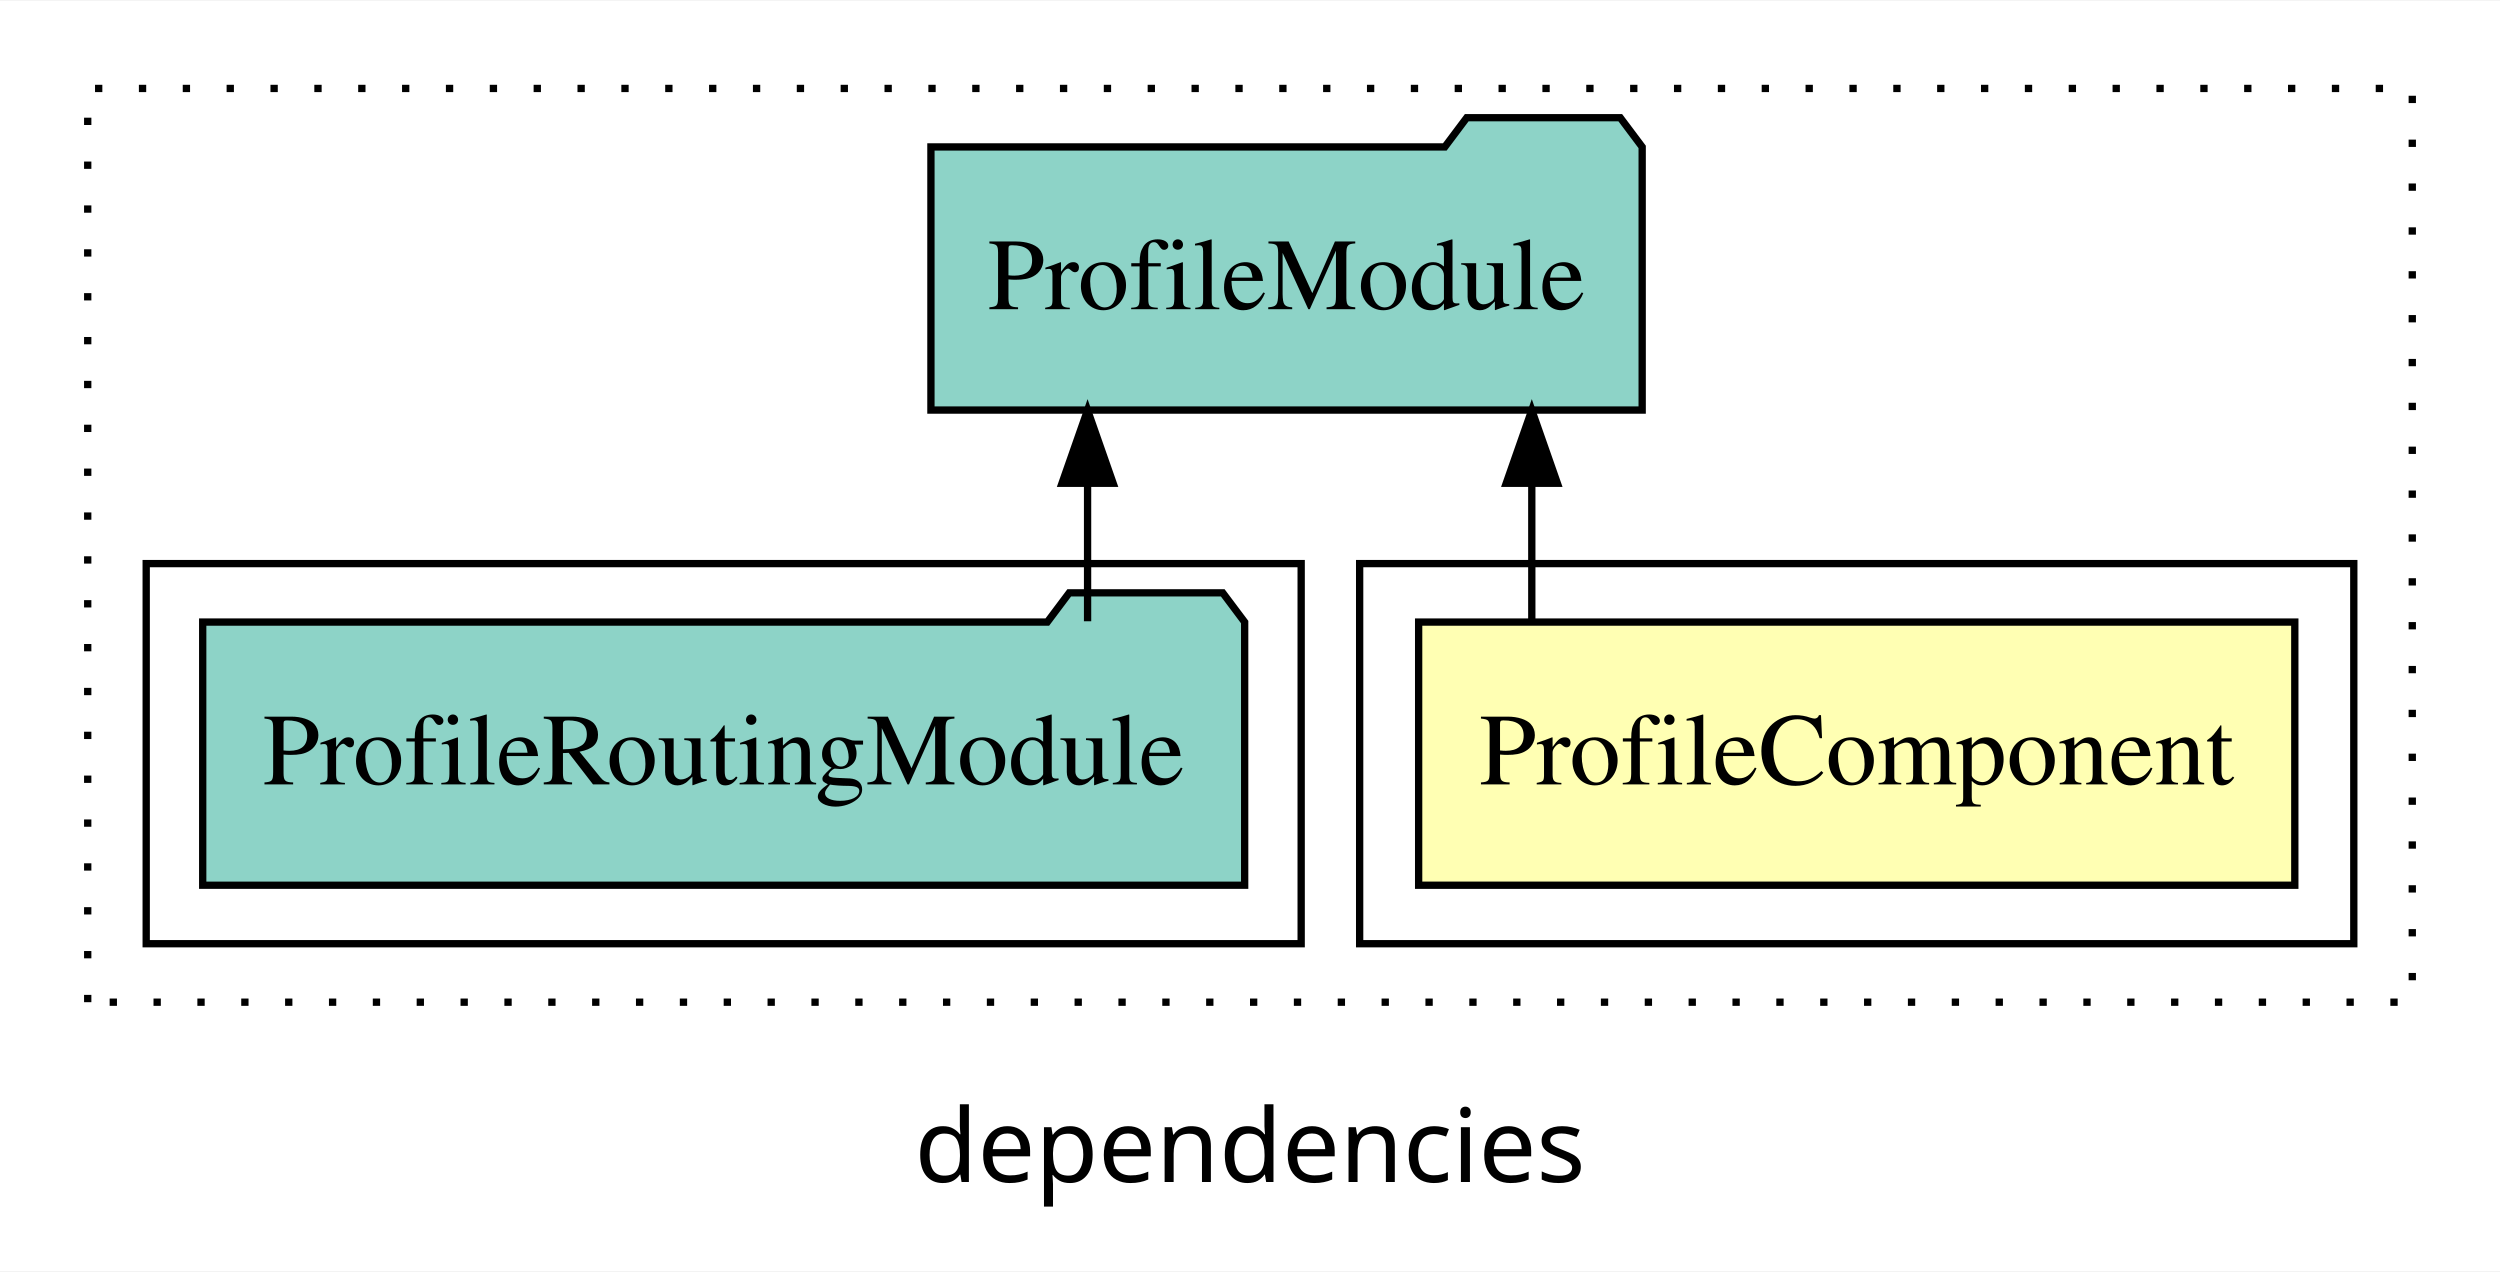
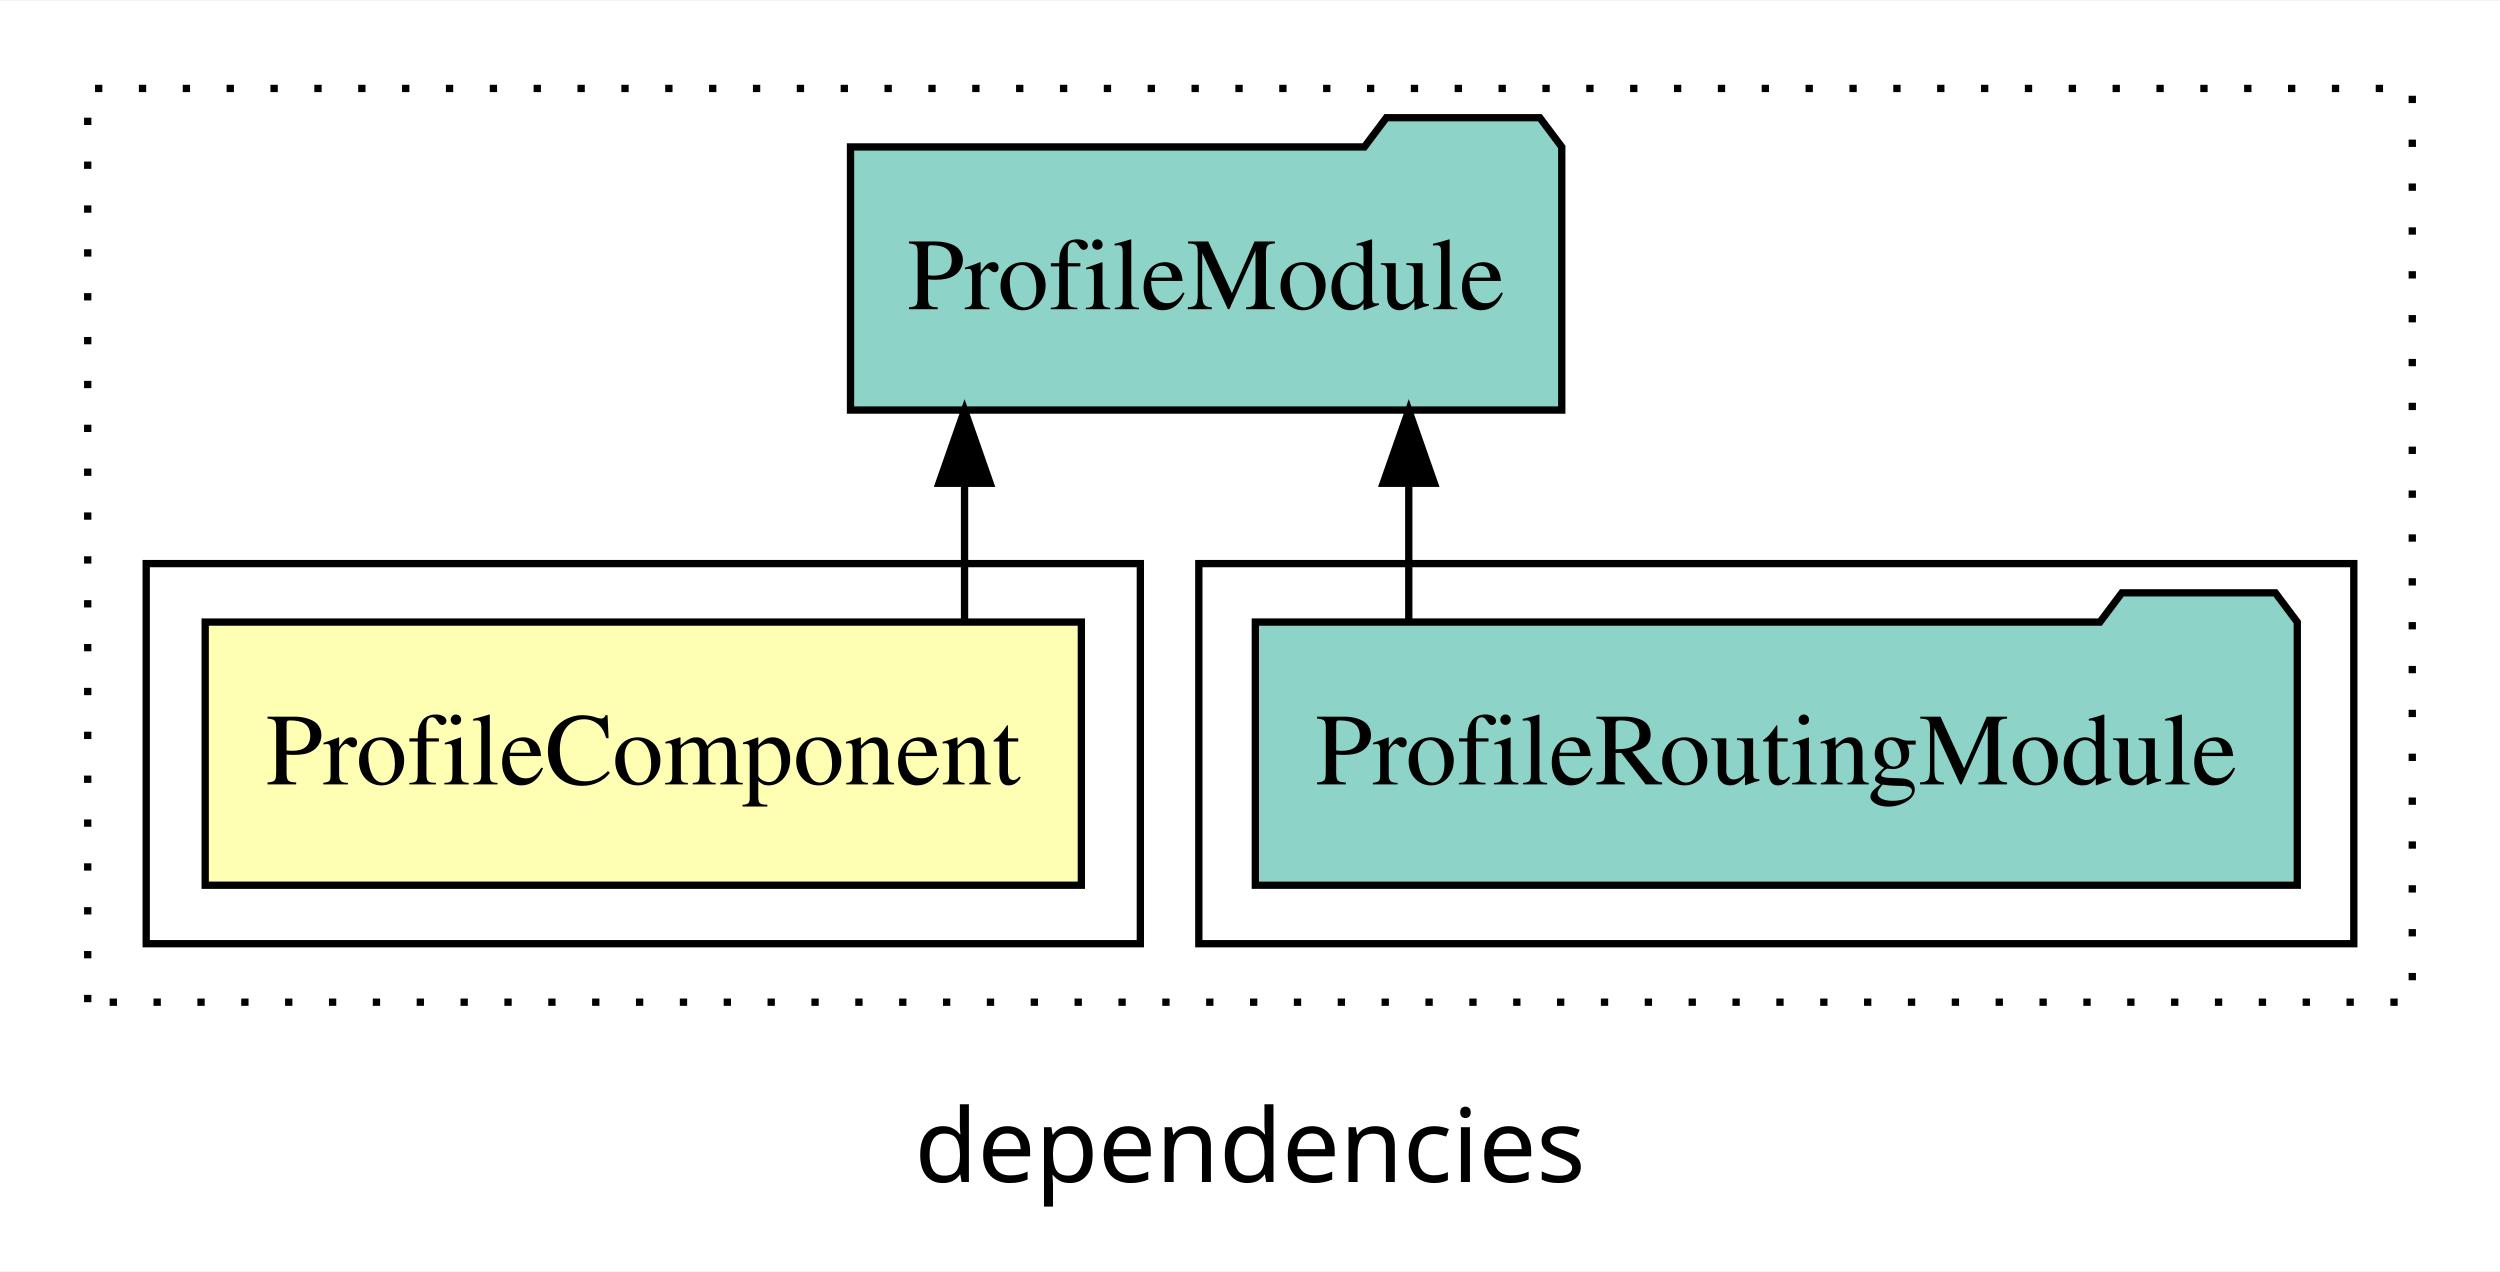
<svg xmlns="http://www.w3.org/2000/svg" width="342pt" height="174pt" viewBox="0.00 0.00 342.00 173.80">
  <g id="graph0" class="graph" transform="scale(1 1) rotate(0) translate(4 169.8)">
    <polygon fill="white" stroke="transparent" points="-4,4 -4,-169.8 338,-169.8 338,4 -4,4" />
    <text text-anchor="middle" x="167" y="-8.2" font-family="sans-serif" font-size="14.00">dependencies</text>
    <g id="clust1" class="cluster">
      <polygon fill="none" stroke="black" stroke-dasharray="1,5" points="8,-32.8 8,-157.8 326,-157.8 326,-32.8 8,-32.8" />
    </g>
+     <g id="clust4" class="cluster">
+       <polygon fill="none" stroke="black" points="160,-40.8 160,-92.8 318,-92.8 318,-40.8 160,-40.8" />
+     </g>
    <g id="clust2" class="cluster">
-       <polygon fill="none" stroke="black" points="182,-40.8 182,-92.8 318,-92.8 318,-40.8 182,-40.8" />
-     </g>
-     <g id="clust4" class="cluster">
-       <polygon fill="none" stroke="black" points="16,-40.8 16,-92.8 174,-92.8 174,-40.8 16,-40.8" />
+       <polygon fill="none" stroke="black" points="16,-40.8 16,-92.8 152,-92.8 152,-40.8 16,-40.8" />
    </g>
    <g id="node1" class="node">
-       <polygon fill="#ffffb3" stroke="black" points="309.93,-84.8 190.07,-84.8 190.07,-48.8 309.93,-48.8 309.93,-84.8" />
-       <text text-anchor="middle" x="250" y="-62.6" font-family="Times,serif" font-size="14.00">ProfileComponent</text>
+       <polygon fill="#ffffb3" stroke="black" points="143.93,-84.8 24.07,-84.8 24.07,-48.8 143.93,-48.8 143.93,-84.8" />
+       <text text-anchor="middle" x="84" y="-62.6" font-family="Times,serif" font-size="14.00">ProfileComponent</text>
    </g>
    <g id="node2" class="node">
-       <polygon fill="#8dd3c7" stroke="black" points="220.65,-149.8 217.65,-153.8 196.65,-153.8 193.65,-149.8 123.35,-149.8 123.35,-113.8 220.65,-113.8 220.65,-149.8" />
-       <text text-anchor="middle" x="172" y="-127.6" font-family="Times,serif" font-size="14.00">ProfileModule</text>
+       <polygon fill="#8dd3c7" stroke="black" points="209.65,-149.8 206.65,-153.8 185.65,-153.8 182.65,-149.8 112.35,-149.8 112.35,-113.8 209.65,-113.8 209.65,-149.8" />
+       <text text-anchor="middle" x="161" y="-127.6" font-family="Times,serif" font-size="14.00">ProfileModule</text>
    </g>
    <g id="edge1" class="edge">
-       <path fill="none" stroke="black" d="M205.55,-84.91C205.55,-84.91 205.55,-103.79 205.55,-103.79" />
-       <polygon fill="black" stroke="black" points="202.05,-103.79 205.55,-113.79 209.05,-103.79 202.05,-103.79" />
+       <path fill="none" stroke="black" d="M127.95,-84.91C127.95,-84.91 127.95,-103.79 127.95,-103.79" />
+       <polygon fill="black" stroke="black" points="124.45,-103.79 127.95,-113.79 131.45,-103.79 124.45,-103.79" />
    </g>
    <g id="node3" class="node">
-       <polygon fill="#8dd3c7" stroke="black" points="166.27,-84.8 163.27,-88.8 142.27,-88.8 139.27,-84.8 23.73,-84.8 23.73,-48.8 166.27,-48.8 166.27,-84.8" />
-       <text text-anchor="middle" x="95" y="-62.6" font-family="Times,serif" font-size="14.00">ProfileRoutingModule</text>
+       <polygon fill="#8dd3c7" stroke="black" points="310.27,-84.8 307.27,-88.8 286.27,-88.8 283.27,-84.8 167.73,-84.8 167.73,-48.8 310.27,-48.8 310.27,-84.8" />
+       <text text-anchor="middle" x="239" y="-62.6" font-family="Times,serif" font-size="14.00">ProfileRoutingModule</text>
    </g>
    <g id="edge2" class="edge">
-       <path fill="none" stroke="black" d="M144.78,-84.91C144.78,-84.91 144.78,-103.79 144.78,-103.79" />
-       <polygon fill="black" stroke="black" points="141.28,-103.79 144.78,-113.79 148.28,-103.79 141.28,-103.79" />
+       <path fill="none" stroke="black" d="M188.72,-84.91C188.72,-84.91 188.72,-103.79 188.72,-103.79" />
+       <polygon fill="black" stroke="black" points="185.22,-103.79 188.72,-113.79 192.22,-103.79 185.22,-103.79" />
    </g>
  </g>
</svg>
